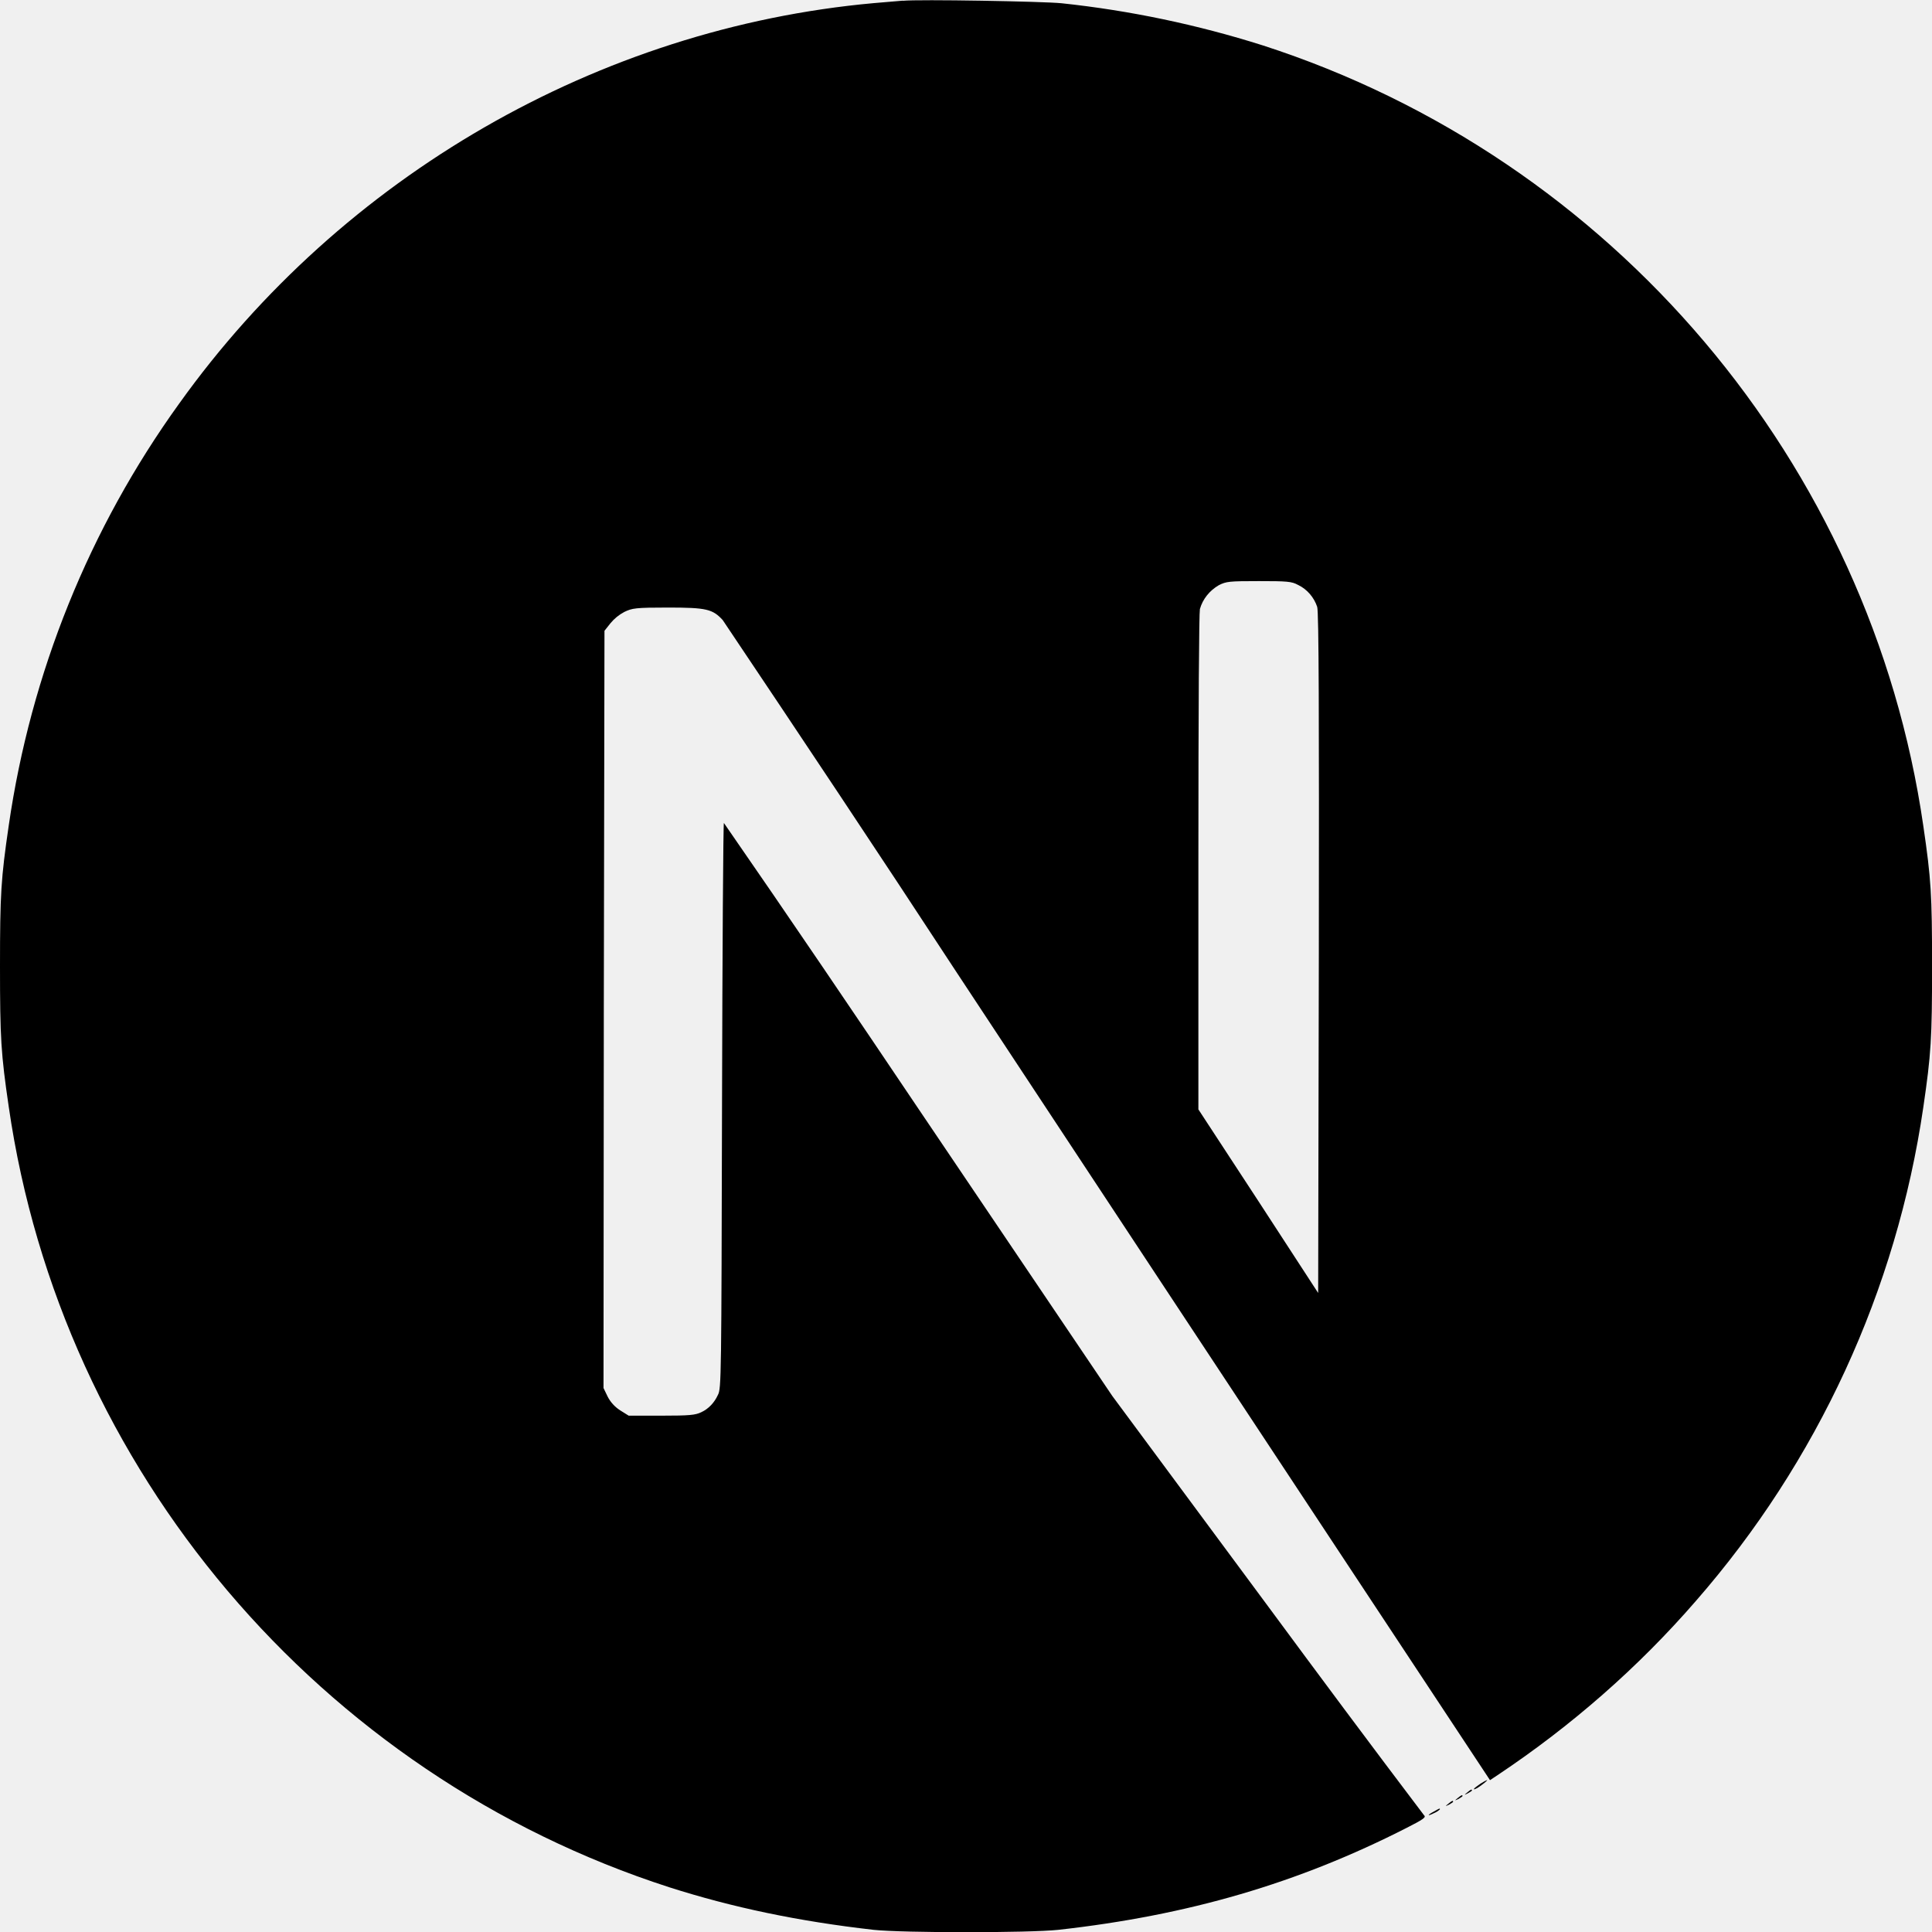
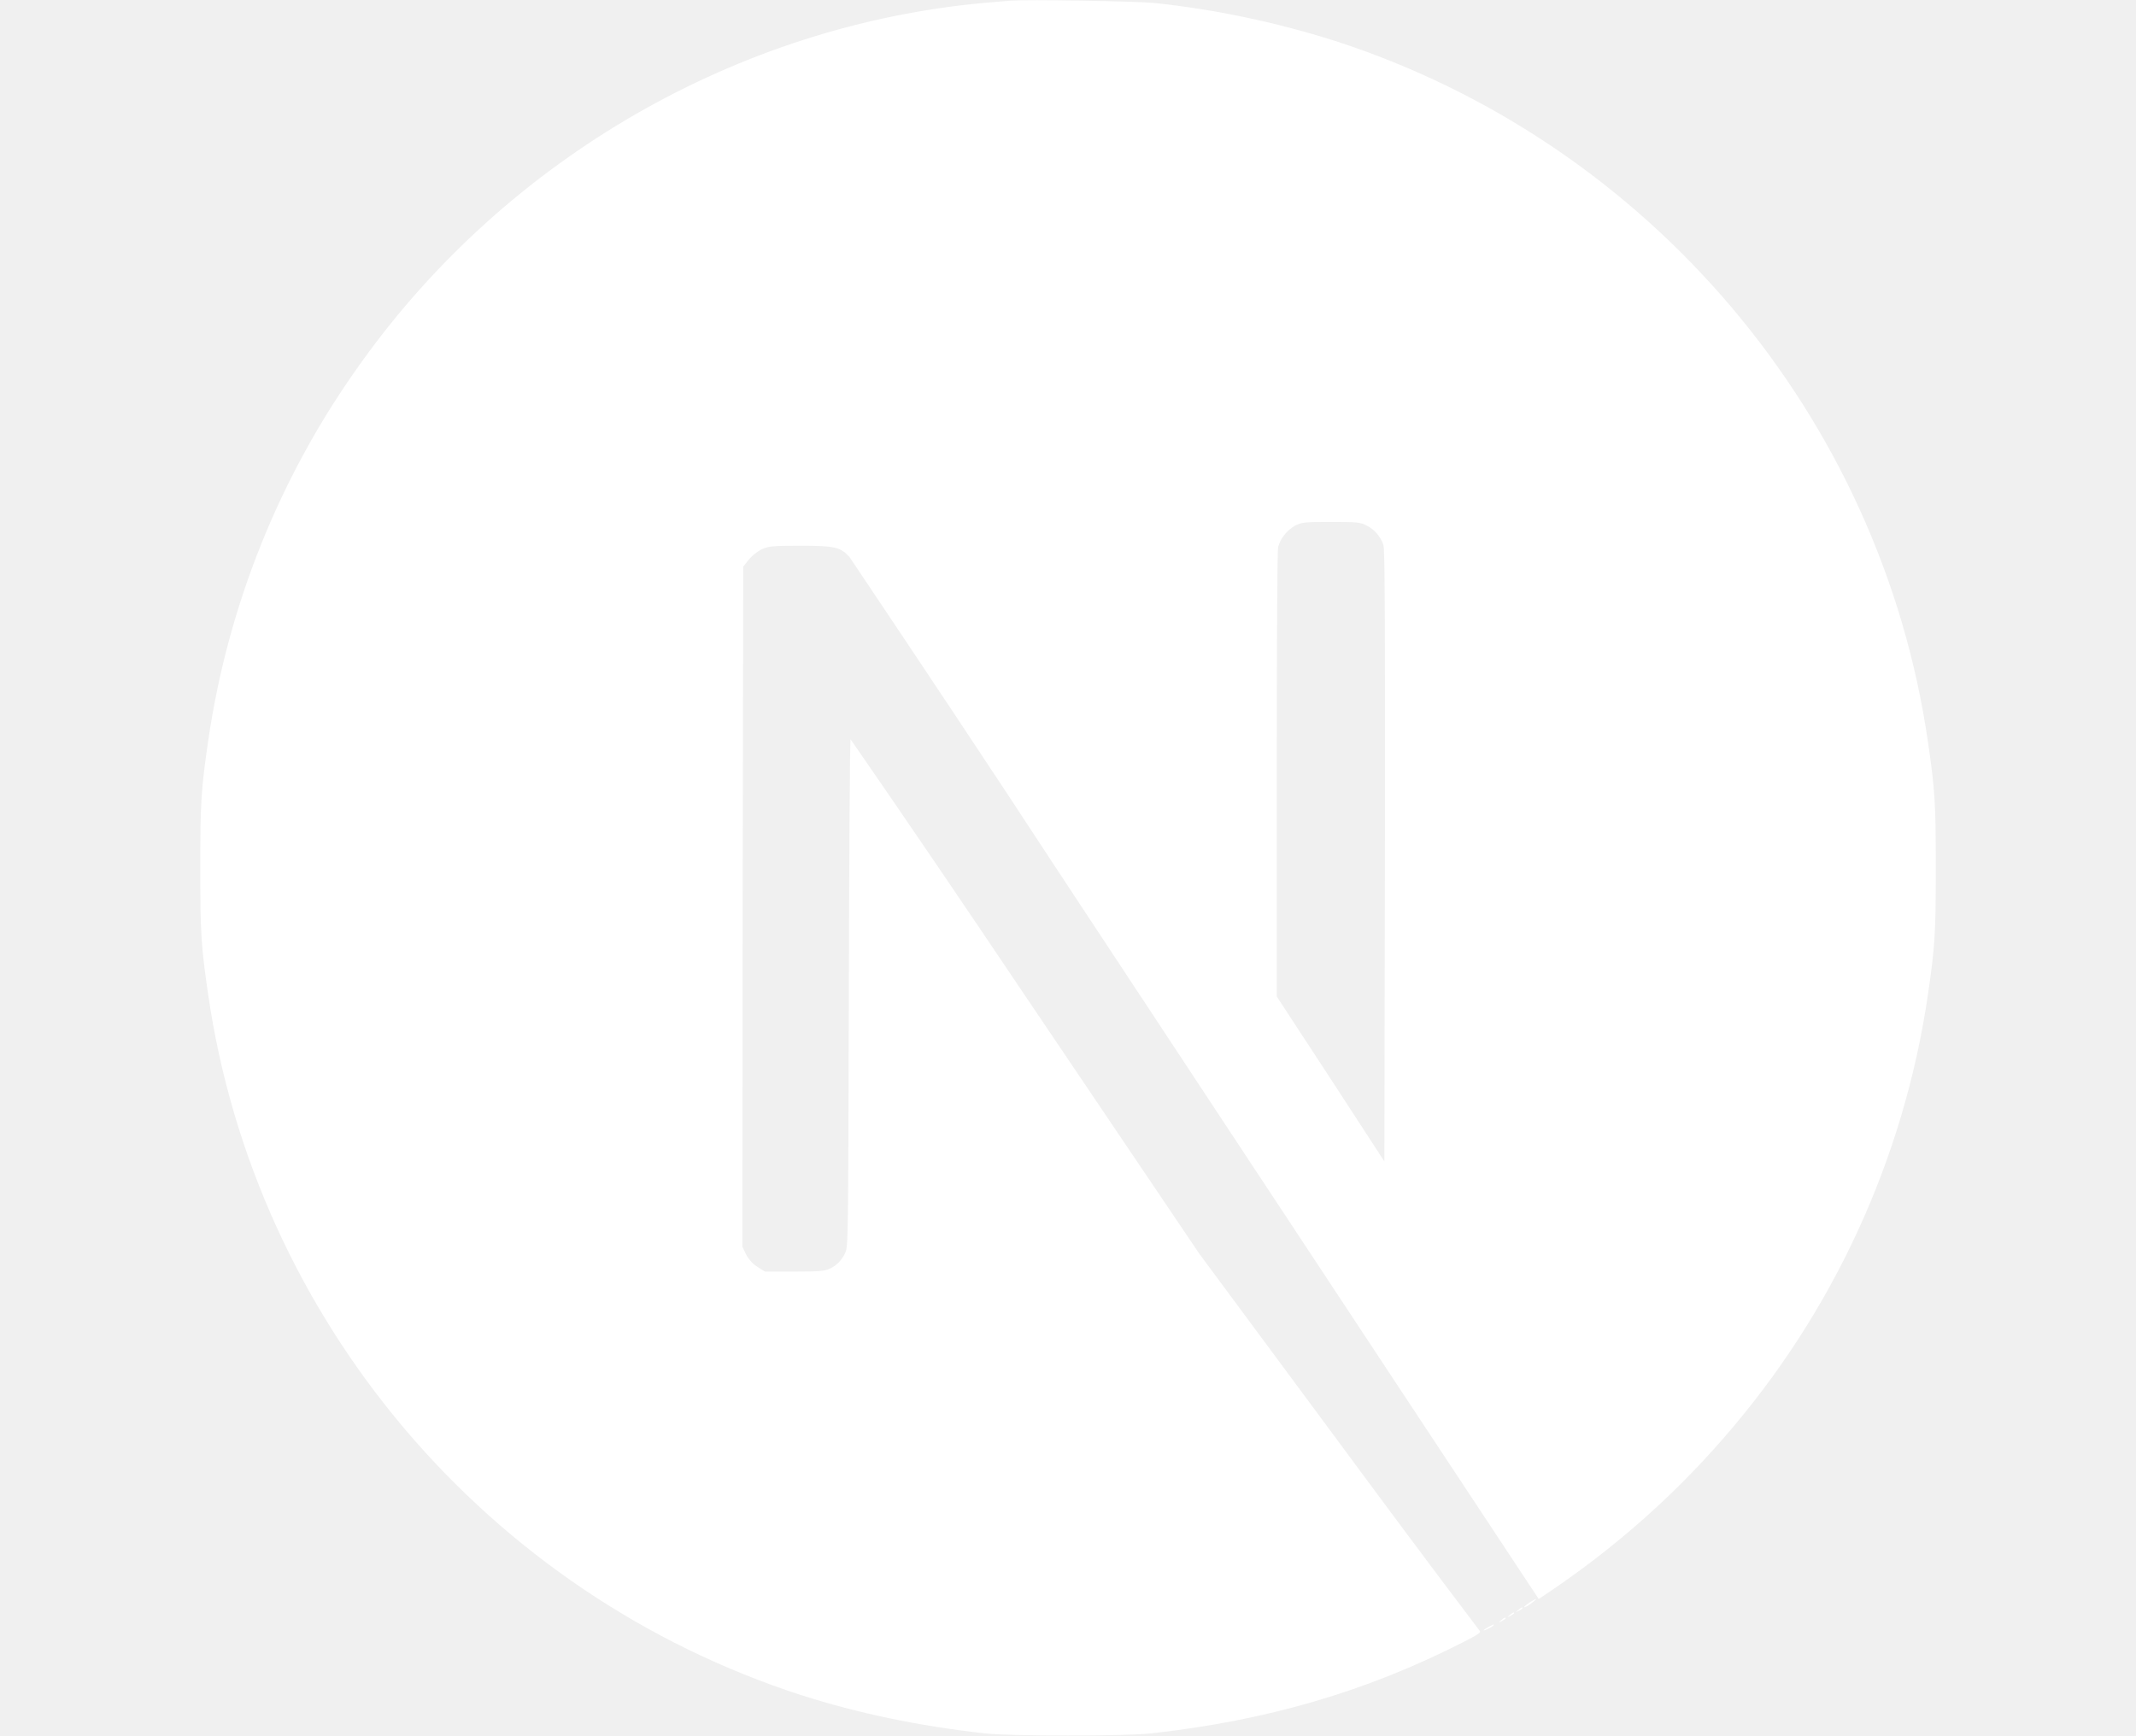
- <svg xmlns="http://www.w3.org/2000/svg" height="32" viewBox="0 0 32 32" width="32">
-   <path d="m23.749 30.005c-.119.063-.109.083.005.025.037-.015.068-.036.095-.061 0-.021 0-.021-.1.036zm.24-.13c-.057.047-.057.047.011.016.036-.021.068-.041.068-.047 0-.027-.016-.021-.079.031zm.156-.094c-.057.047-.057.047.011.016.037-.021.068-.043.068-.048 0-.025-.016-.02-.079.032zm.158-.093c-.057.047-.057.047.009.015.037-.02.068-.041.068-.047 0-.025-.016-.02-.077.032zm.213-.141c-.109.073-.147.12-.047.068.067-.041.181-.131.161-.131-.043.016-.079.043-.115.063zm-9.563-29.536c-.073.005-.292.025-.484.041-4.548.412-8.803 2.86-11.5 6.631-1.491 2.067-2.459 4.468-2.824 6.989-.129.88-.145 1.14-.145 2.333 0 1.192.016 1.448.145 2.328.871 6.011 5.147 11.057 10.943 12.927 1.043.333 2.136.563 3.381.704.484.052 2.577.052 3.061 0 2.152-.24 3.969-.771 5.767-1.688.276-.14.328-.177.291-.208-.88-1.161-1.744-2.323-2.609-3.495l-2.557-3.453-3.203-4.745c-1.068-1.588-2.14-3.172-3.229-4.744-.011 0-.025 2.109-.031 4.681-.011 4.505-.011 4.688-.068 4.792-.057.125-.151.229-.276.287-.099.047-.188.057-.661.057h-.541l-.141-.088c-.088-.057-.161-.136-.208-.229l-.068-.141.005-6.271.011-6.271.099-.125c.063-.077.141-.14.229-.187.131-.063.183-.073.724-.073.635 0 .74.025.907.208 1.296 1.932 2.588 3.869 3.859 5.812 2.079 3.152 4.917 7.453 6.312 9.563l2.537 3.839.125-.083c1.219-.813 2.328-1.781 3.285-2.885 2.016-2.308 3.324-5.147 3.767-8.177.129-.88.145-1.141.145-2.333 0-1.193-.016-1.448-.145-2.328-.871-6.011-5.147-11.057-10.943-12.928-1.084-.343-2.199-.577-3.328-.697-.303-.031-2.371-.068-2.631-.041zm6.547 9.677c.151.072.265.208.317.364.027.084.032 1.823.027 5.74l-.011 5.624-.989-1.52-.995-1.521v-4.083c0-2.647.011-4.131.025-4.204.047-.167.161-.307.313-.395.124-.063.172-.068.667-.068.463 0 .541.005.645.063z" />
+ <svg xmlns="http://www.w3.org/2000/svg" height="26" viewBox="0 0 32 32" width="32">
+   <path fill="white" d="m23.749 30.005c-.119.063-.109.083.005.025.037-.015.068-.036.095-.061 0-.021 0-.021-.1.036zm.24-.13c-.057.047-.057.047.011.016.036-.021.068-.041.068-.047 0-.027-.016-.021-.079.031zm.156-.094c-.057.047-.057.047.011.016.037-.021.068-.043.068-.048 0-.025-.016-.02-.079.032zm.158-.093c-.057.047-.057.047.009.015.037-.02.068-.041.068-.047 0-.025-.016-.02-.077.032zm.213-.141c-.109.073-.147.12-.047.068.067-.041.181-.131.161-.131-.043.016-.079.043-.115.063zm-9.563-29.536c-.073.005-.292.025-.484.041-4.548.412-8.803 2.86-11.5 6.631-1.491 2.067-2.459 4.468-2.824 6.989-.129.88-.145 1.14-.145 2.333 0 1.192.016 1.448.145 2.328.871 6.011 5.147 11.057 10.943 12.927 1.043.333 2.136.563 3.381.704.484.052 2.577.052 3.061 0 2.152-.24 3.969-.771 5.767-1.688.276-.14.328-.177.291-.208-.88-1.161-1.744-2.323-2.609-3.495l-2.557-3.453-3.203-4.745c-1.068-1.588-2.14-3.172-3.229-4.744-.011 0-.025 2.109-.031 4.681-.011 4.505-.011 4.688-.068 4.792-.057.125-.151.229-.276.287-.099.047-.188.057-.661.057h-.541l-.141-.088c-.088-.057-.161-.136-.208-.229l-.068-.141.005-6.271.011-6.271.099-.125c.063-.077.141-.14.229-.187.131-.063.183-.073.724-.073.635 0 .74.025.907.208 1.296 1.932 2.588 3.869 3.859 5.812 2.079 3.152 4.917 7.453 6.312 9.563l2.537 3.839.125-.083c1.219-.813 2.328-1.781 3.285-2.885 2.016-2.308 3.324-5.147 3.767-8.177.129-.88.145-1.141.145-2.333 0-1.193-.016-1.448-.145-2.328-.871-6.011-5.147-11.057-10.943-12.928-1.084-.343-2.199-.577-3.328-.697-.303-.031-2.371-.068-2.631-.041zm6.547 9.677c.151.072.265.208.317.364.027.084.032 1.823.027 5.74l-.011 5.624-.989-1.52-.995-1.521v-4.083c0-2.647.011-4.131.025-4.204.047-.167.161-.307.313-.395.124-.063.172-.068.667-.068.463 0 .541.005.645.063z" />
</svg>
